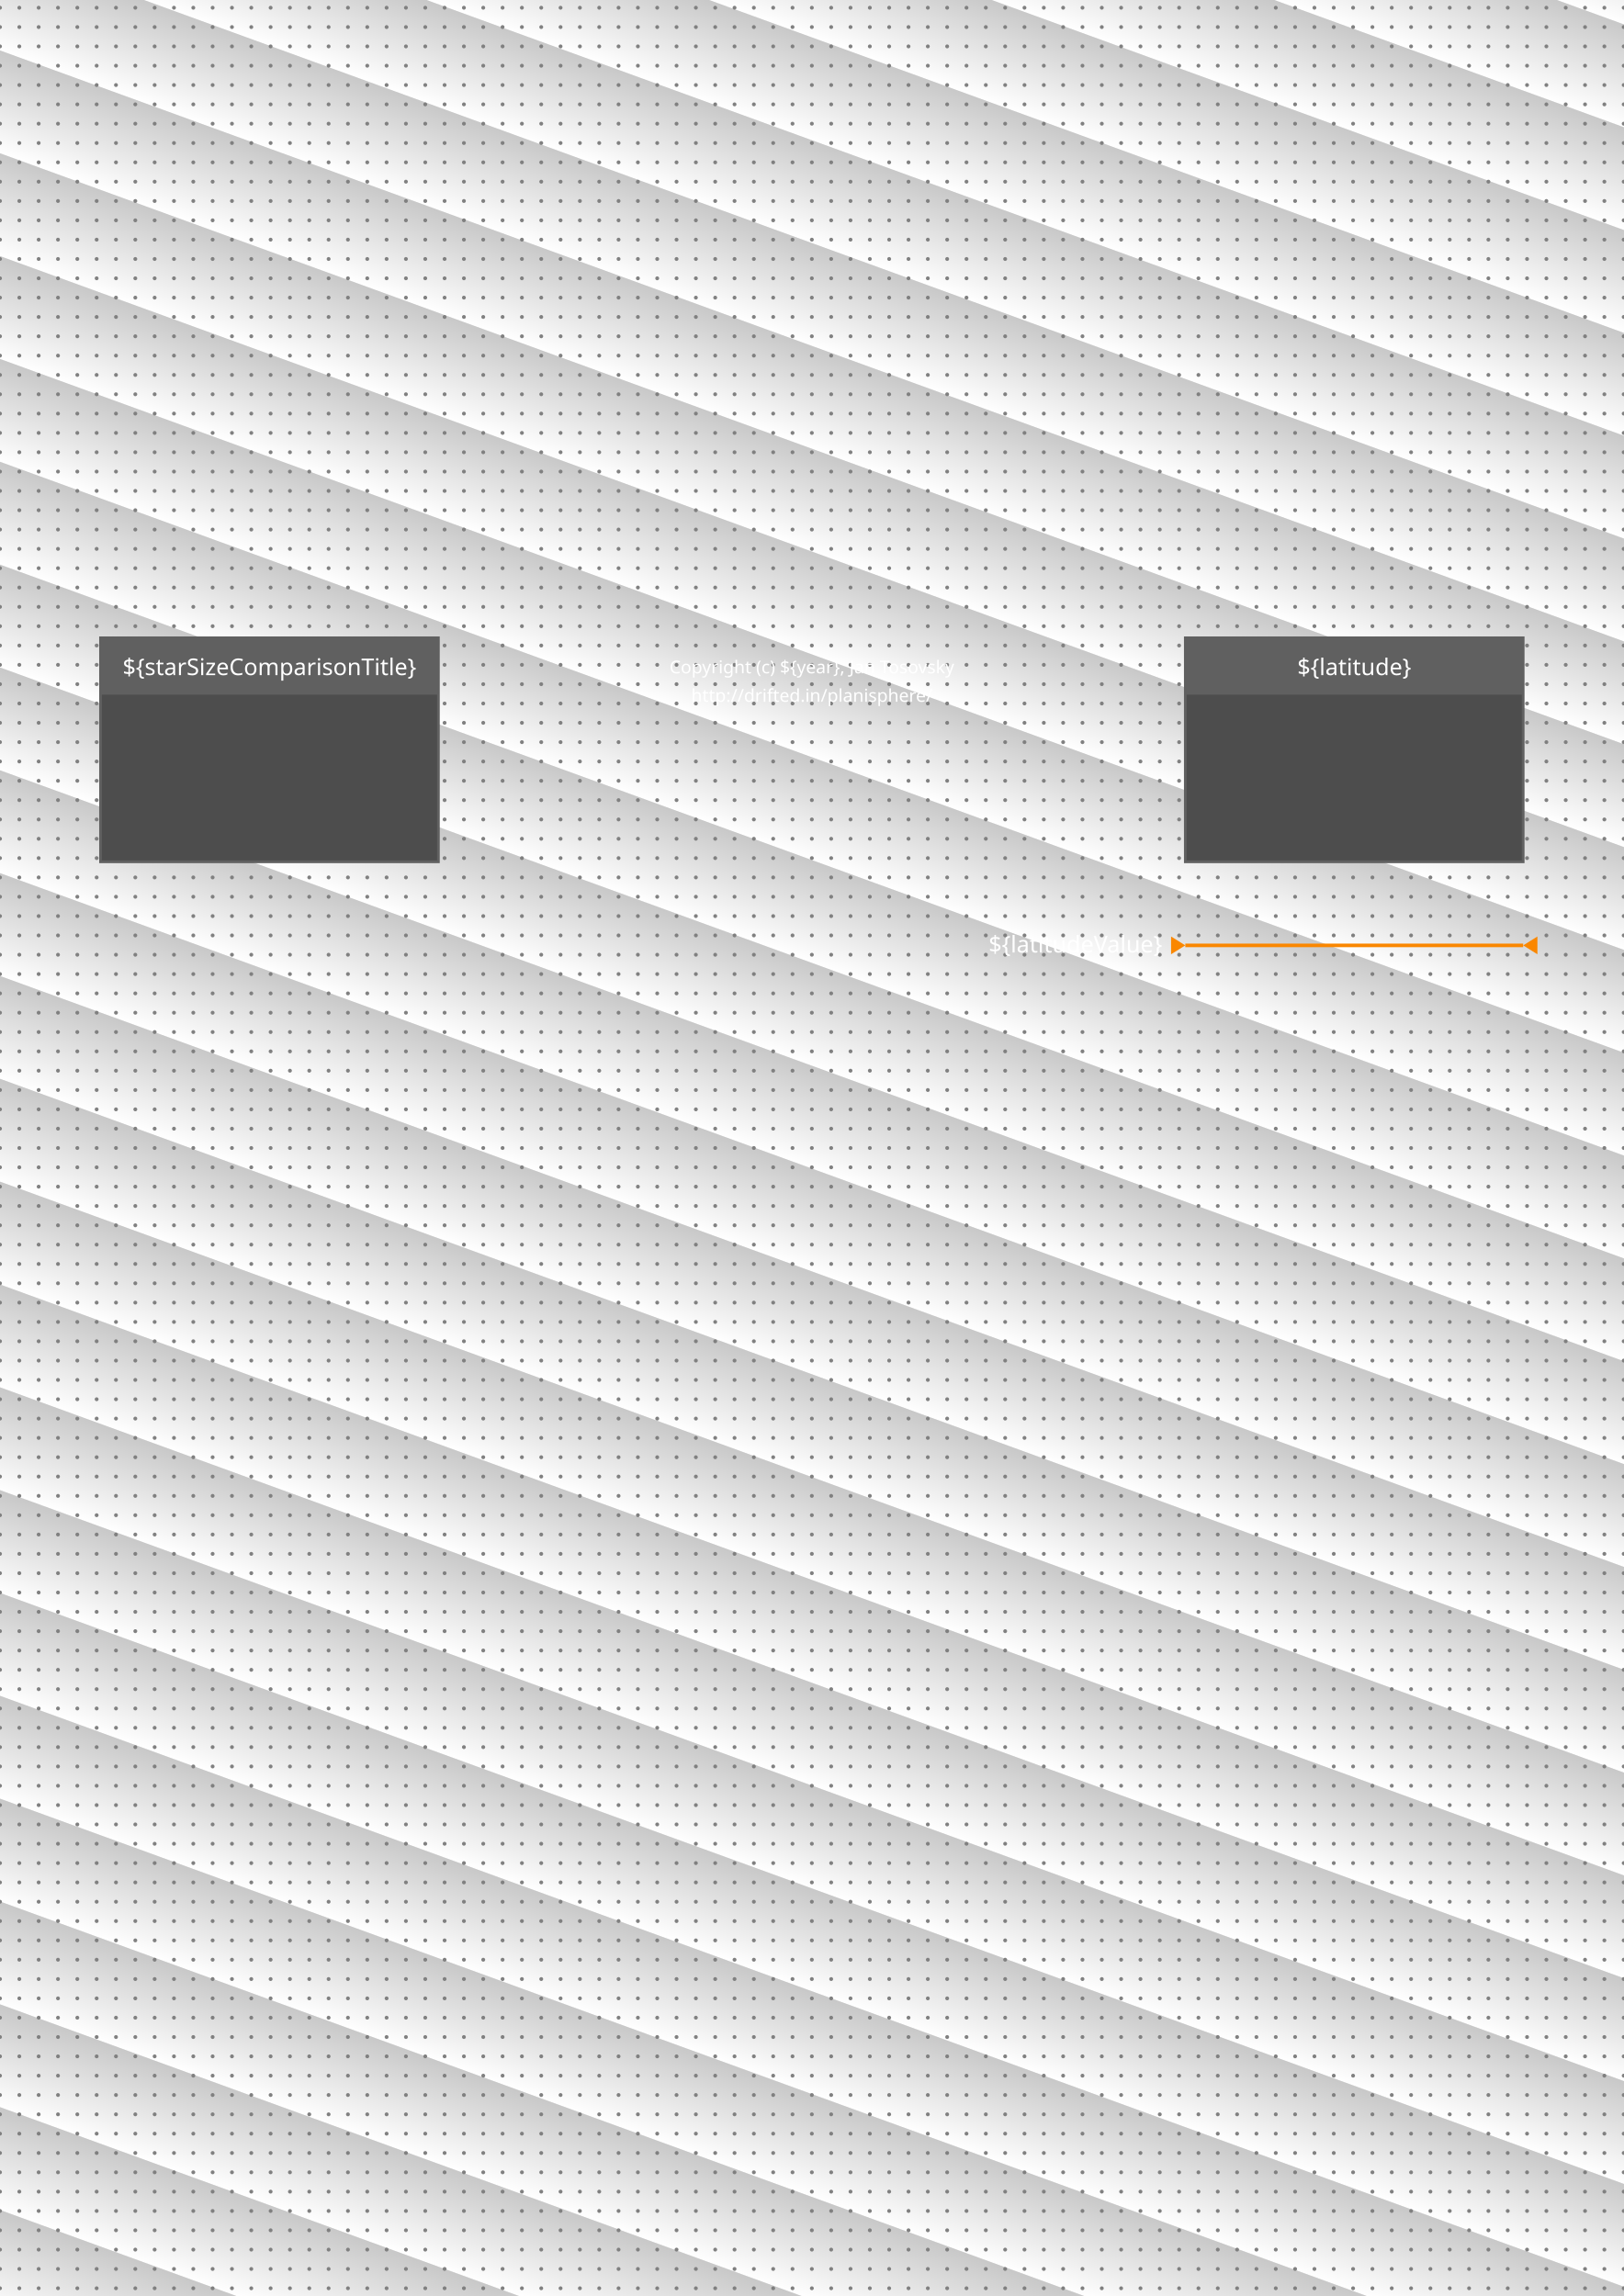
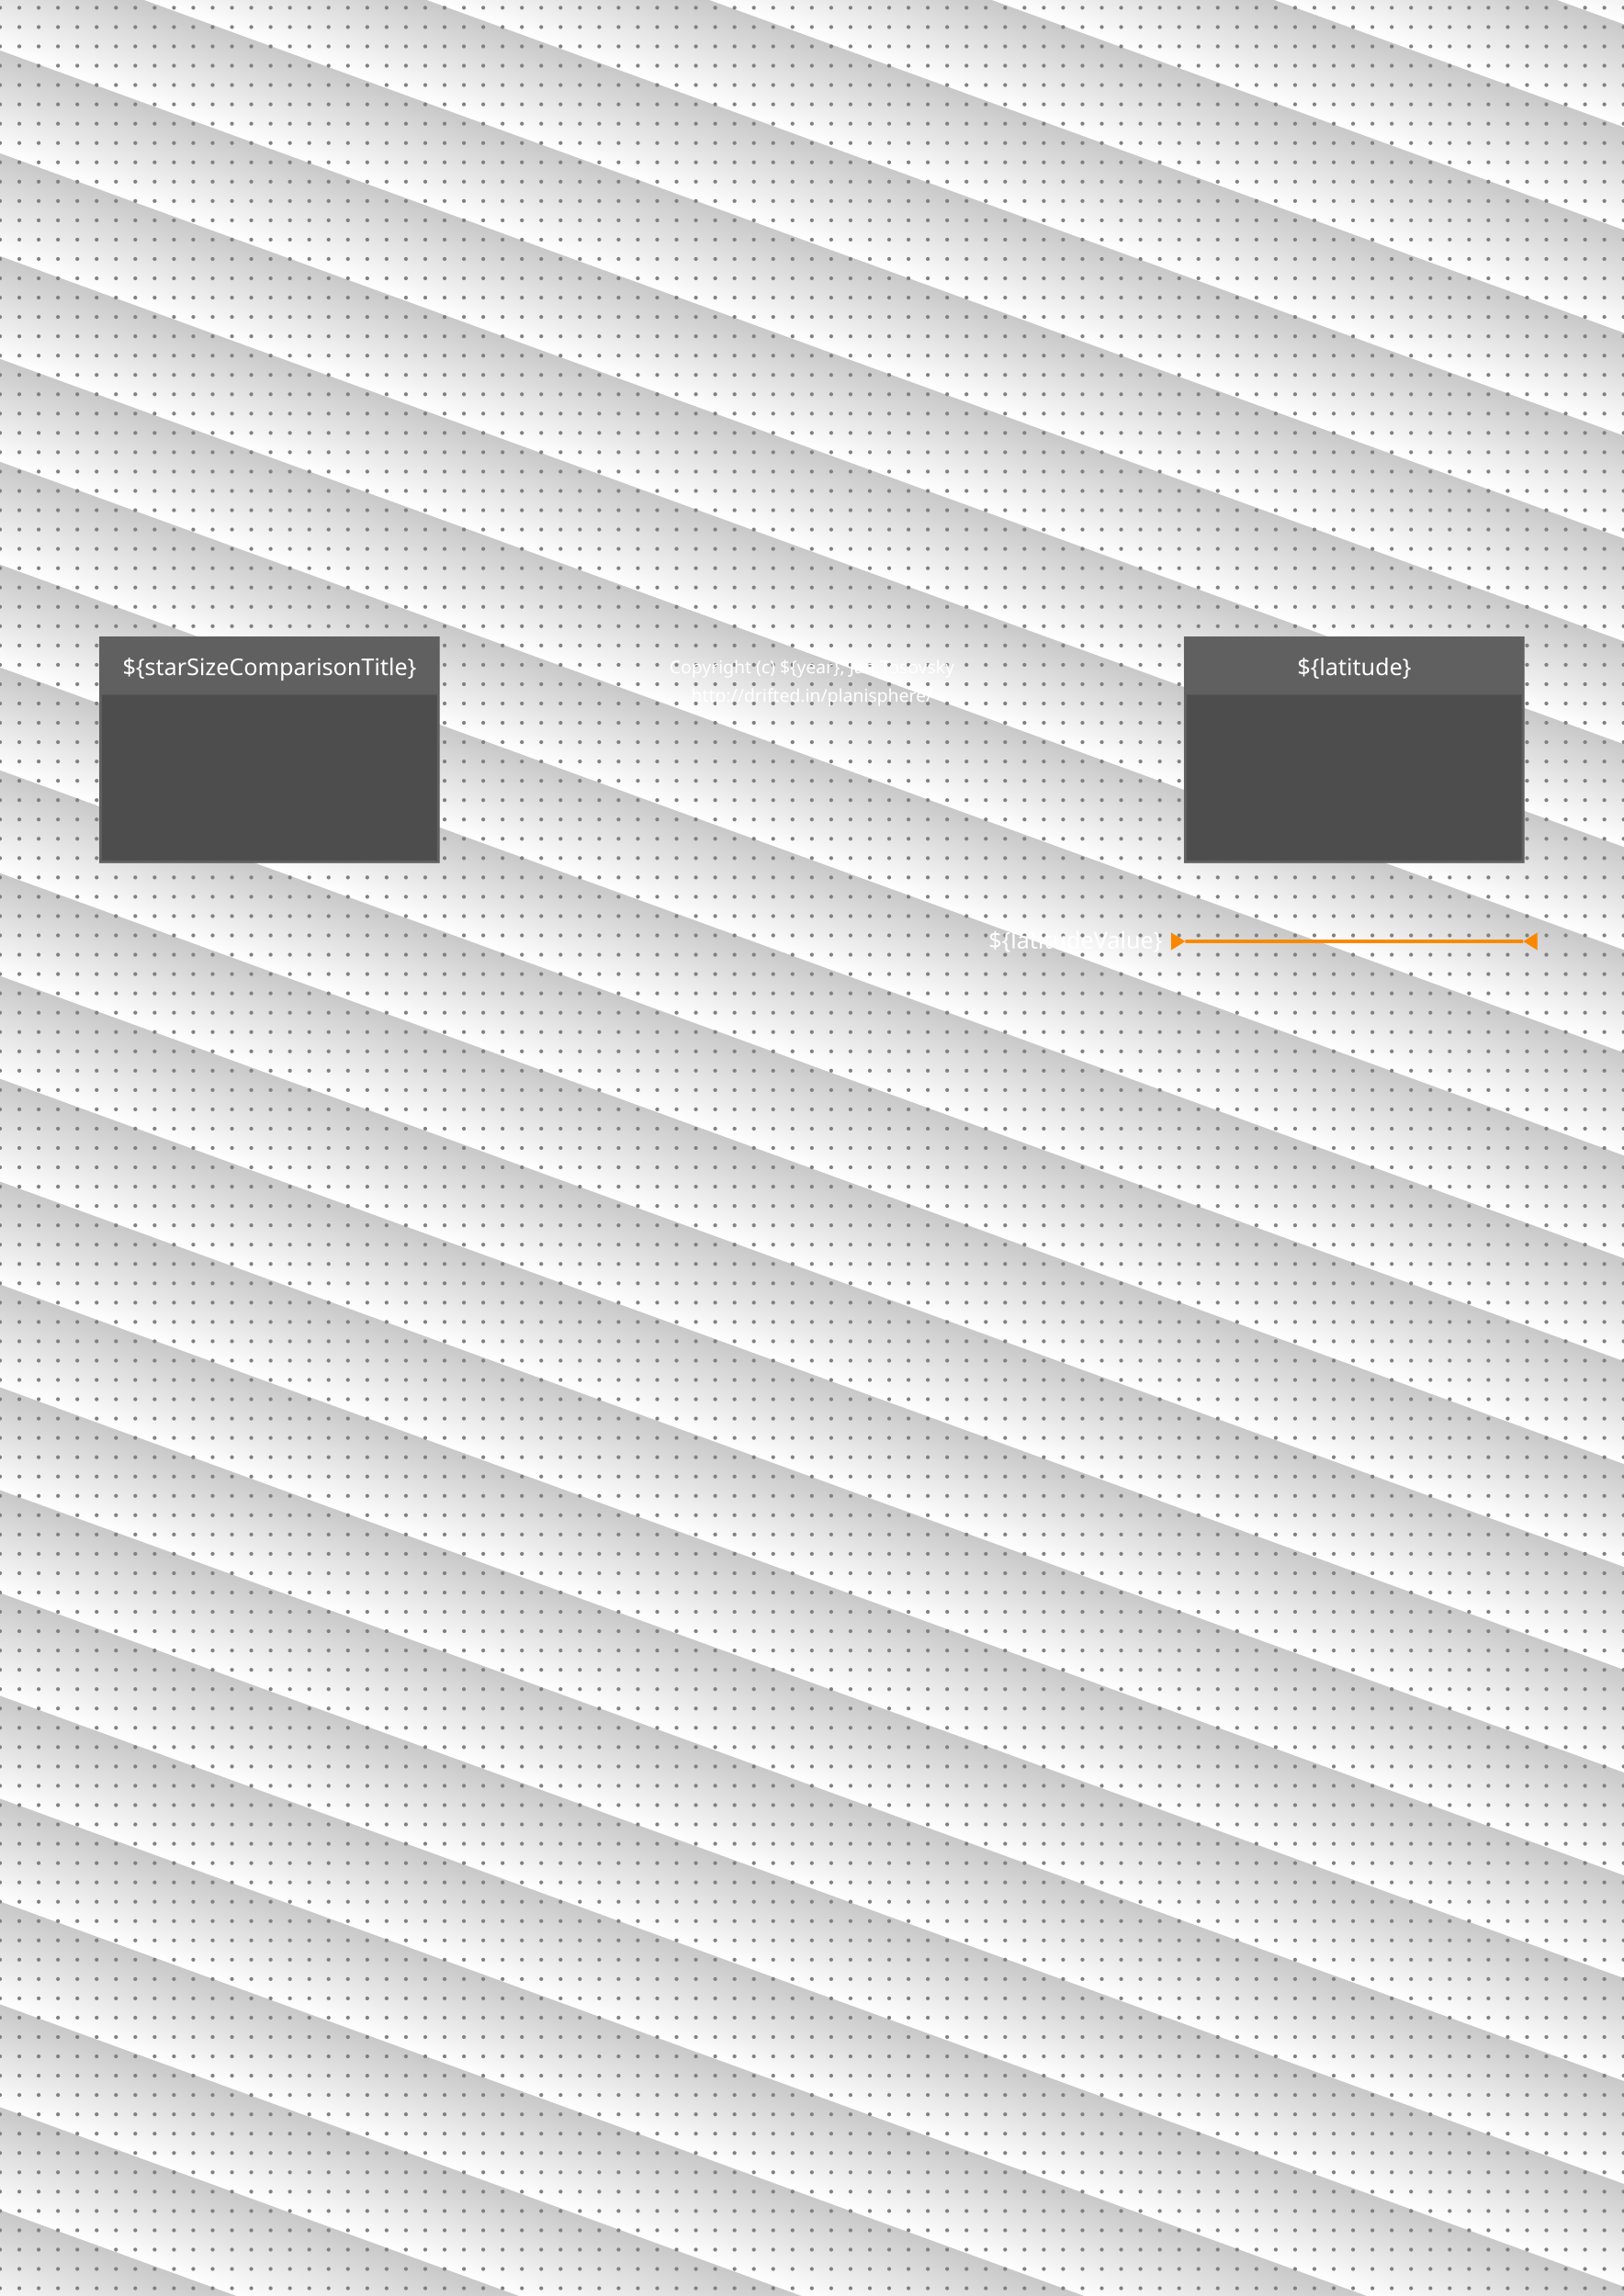
<svg xmlns="http://www.w3.org/2000/svg" xmlns:xlink="http://www.w3.org/1999/xlink" version="1.1" x="0" y="0" width="210mm" height="297mm" viewBox="0 0 840 1180">
  <defs>
    <style type="text/css" xml:space="preserve">
            
            @font-face {font-family: "${print.droid-sans.name}"; src: url(${print.droid-sans});}
            @font-face {font-family: "${print.planisphere.name}"; src: url(${print.planisphere});}
            svg {
                margin: auto;
                background: white;
                font-family: "${print.droid-sans.name}";
            }
            .invisible {
                fill: none;
                stroke: none;
            }            
            .dialHoursMarkerMajor path {
                fill: #FA8700;
            }
            .dialHoursMarkerMajor text {
                fill: #DC2D00;
                text-anchor: middle;
                font-size: 16px;
            }
            .dialHoursMarkerMinor text {
                fill: #DC2D00;
                text-anchor: middle;
                font-size: 12px;
            }
            .dialHoursMarkerHalf {
                fill: #FA8700;
            }
            .cardinalPointLabel {
                font-size: 18px;
                fill: #FA8700;
                stroke: none;
                text-anchor: middle;
            }
            .cardinalPointTick,
            .mapAreaBorder {
                fill: white;
                stroke: #FA8700;
                stroke-width: 3;
            }
            .bendLine {
                stroke: #FA8700;
                stroke-width: 1;
                stroke-dasharray: 8 10;
                stroke-linecap: round;
                fill: none;
            }
            .pinMark {
                stroke: #DC2D00;
                stroke-width: 1;
                stroke-linecap: round;
            }
            .boxArea {
                fill: #4D4D4D;
                stroke: #606060;
                stroke-width: 1.5;
            }
            .boxHeader {
                fill: #606060;
                stroke: none;
            }
            .boxTitle {
                fill: white;
                font-size: 13px;
                text-anchor: middle;
            }
            .boxBody {
                fill: white;
                font-size: 9px;
            }
            .astroSymbols {
                fill: white;
                font-family: "${print.planisphere.name}";
                font-size: 10px;
            }
            .copyright {
                font-size: 10px;
                text-anchor: middle;
                fill: white;
            }
            #latitudeMarkerDef text {
                fill: white;
                font-size: 13px;
            }
            #latitudeMarkerDef path {
                fill: #FA8700;
            }
            #latitudeMarkerDef line {
                stroke: #FA8700;
                stroke-width: 2;
            }
            .worldmap {
                fill: silver;
                stroke: none;
            }
            .star {
                fill: silver;
                stroke: none;
            }
            .star-label {
                fill: #FA8700;
                text-anchor: middle;
                font-size: 9px;
            }
            .end {
                text-anchor: end;
            }
            #spacer {
                fill: white;
                stroke: black;
                stroke-width: 1;
            }
            
        </style>
    <path id="mapArea" d="" />
    <path id="monthsArea" d="" />
    <path id="dialMonthsLabelMajorPath" d="" />
    <path id="dialMonthsLabelMinorPath" d="" />
    <g id="dialHoursMarkerMajorSingle" class="dialHoursMarkerMajor">
      <path d="M0 0L-22.17 38.4H22.17Z" stroke="none" />
      <text y="30" x="0">#</text>
    </g>
    <g id="dialHoursMarkerMajorDouble" class="dialHoursMarkerMajor">
      <path d="M0 0L-22.17 38.4H22.17Z" stroke="none" />
      <g transform="rotate(180)">
        <text y="-20" x="0">#</text>
      </g>
    </g>
    <g id="dialHoursMarkerMinorSingle" class="dialHoursMarkerMinor">
      <text y="56" x="0">#</text>
    </g>
    <g id="dialHoursMarkerMinorDouble" class="dialHoursMarkerMinor">
      <g transform="rotate(180)">
        <text y="-45" x="0">#</text>
      </g>
    </g>
    <g id="dialHoursMarkerHalf" class="dialHoursMarkerHalf">
      <path d="M0 0L-4.434 7.68H4.434Z" stroke="none" />
    </g>
    <g id="cardinalPointLabelPaths" />
    <linearGradient id="grey" x1="0%" y1="0%" x2="0%" y2="100%">
      <stop offset="0%" style="stop-color:rgb(200,200,200);stop-opacity:1" />
      <stop offset="100%" style="stop-color:rgb(255,255,255);stop-opacity:1" />
    </linearGradient>
    <rect id="rect" x="-500" y="0" width="2000" height="50" fill="url(#grey)" />
    <path id="dottedLine" d="M0 0L1180 0" stroke-dasharray="0 10" stroke-width="2" stroke="grey" stroke-linecap="round" fill="none" />
    <g id="dottedGroup">
      <use x="0" y="0" xlink:href="#dottedLine" />
      <use x="0" y="10" xlink:href="#dottedLine" />
      <use x="0" y="20" xlink:href="#dottedLine" />
      <use x="0" y="30" xlink:href="#dottedLine" />
      <use x="0" y="40" xlink:href="#dottedLine" />
      <use x="0" y="50" xlink:href="#dottedLine" />
      <use x="0" y="60" xlink:href="#dottedLine" />
      <use x="0" y="70" xlink:href="#dottedLine" />
      <use x="0" y="80" xlink:href="#dottedLine" />
      <use x="0" y="90" xlink:href="#dottedLine" />
    </g>
    <g id="dottedBlock">
      <use x="0" y="0" xlink:href="#dottedGroup" />
      <use x="0" y="100" xlink:href="#dottedGroup" />
      <use x="0" y="200" xlink:href="#dottedGroup" />
      <use x="0" y="300" xlink:href="#dottedGroup" />
      <use x="0" y="400" xlink:href="#dottedGroup" />
    </g>
    <g id="dottedBackground">
      <use x="0" y="0" xlink:href="#dottedBlock" />
      <use x="0" y="500" xlink:href="#dottedBlock" />
      <use x="0" y="1000" xlink:href="#dottedBlock" />
    </g>
    <g id="latitudeMarkerDef">
      <text x="-13" y="4" text-anchor="end">${latitudeValue}</text>
      <path d="M0 0L-8 -5L-8 5Z" />
      <path d="M190 0L198 -5L198 5Z" />
      <line x1="0" y1="0" x2="190" y2="0" />
    </g>
  </defs>
  <g transform="rotate(20, 420, 590)">
    <use x="0" y="-150" xlink:href="#rect" />
    <use x="0" y="-100" xlink:href="#rect" />
    <use x="0" y="-50" xlink:href="#rect" />
    <use x="0" y="0" xlink:href="#rect" />
    <use x="0" y="50" xlink:href="#rect" />
    <use x="0" y="100" xlink:href="#rect" />
    <use x="0" y="150" xlink:href="#rect" />
    <use x="0" y="200" xlink:href="#rect" />
    <use x="0" y="250" xlink:href="#rect" />
    <use x="0" y="300" xlink:href="#rect" />
    <use x="0" y="350" xlink:href="#rect" />
    <use x="0" y="400" xlink:href="#rect" />
    <use x="0" y="450" xlink:href="#rect" />
    <use x="0" y="500" xlink:href="#rect" />
    <use x="0" y="550" xlink:href="#rect" />
    <use x="0" y="600" xlink:href="#rect" />
    <use x="0" y="650" xlink:href="#rect" />
    <use x="0" y="700" xlink:href="#rect" />
    <use x="0" y="750" xlink:href="#rect" />
    <use x="0" y="800" xlink:href="#rect" />
    <use x="0" y="850" xlink:href="#rect" />
    <use x="0" y="900" xlink:href="#rect" />
    <use x="0" y="950" xlink:href="#rect" />
    <use x="0" y="1000" xlink:href="#rect" />
    <use x="0" y="1050" xlink:href="#rect" />
    <use x="0" y="1100" xlink:href="#rect" />
    <use x="0" y="1150" xlink:href="#rect" />
    <use x="0" y="1200" xlink:href="#rect" />
    <use x="0" y="1250" xlink:href="#rect" />
    <use x="0" y="1300" xlink:href="#rect" />
  </g>
  <use x="0" y="0" xlink:href="#dottedBackground" />
  <g transform="translate(420, 740) scale(0.92, 0.92)">
    <g id="contentGenerated">
      <g id="frontGraphics">
        <g transform="translate(0, -941)">
          <g id="spacer" />
        </g>
        <g id="cover" />
        <g id="scales" />
        <g id="mapAreaBorder" />
      </g>
    </g>
    <g transform="translate(0, -430)">
      <text class="copyright">Copyright (c) ${year}, Jan Tosovsky</text>
      <text y="16" class="copyright">http://drifted.in/planisphere/</text>
    </g>
    <g transform="translate(-400, -450)">
      <g id="objectSymbolsBox">
        <rect class="boxArea" x="0" y="0" width="190" height="126" />
        <rect class="boxHeader" x="0" y="0" width="190" height="32" />
        <text x="95" y="21" class="boxTitle">${starSizeComparisonTitle}</text>
        <g transform="translate(0.75, 32)">
          <g id="starSizeComparison" />
        </g>
      </g>
    </g>
    <g transform="translate(210, -450)">
      <g id="latitudeBox">
        <rect class="boxArea" x="0" y="0" width="190" height="126" />
        <rect class="boxHeader" x="0" y="0" width="190" height="32" />
        <text x="95" y="21" class="boxTitle">${latitude}</text>
        <g transform="translate(0.75, 32)">
          <g id="worldmap" />
        </g>
-         <g transform="translate(0, 80)">
-           <use id="latitudeMarker" x="0" y="93" xlink:href="#latitudeMarkerDef" />
+         <g transform="translate(0, 78.25)">
+           <use id="latitudeMarker" x="0" y="92.5" xlink:href="#latitudeMarkerDef" />
        </g>
      </g>
    </g>
  </g>
</svg>
